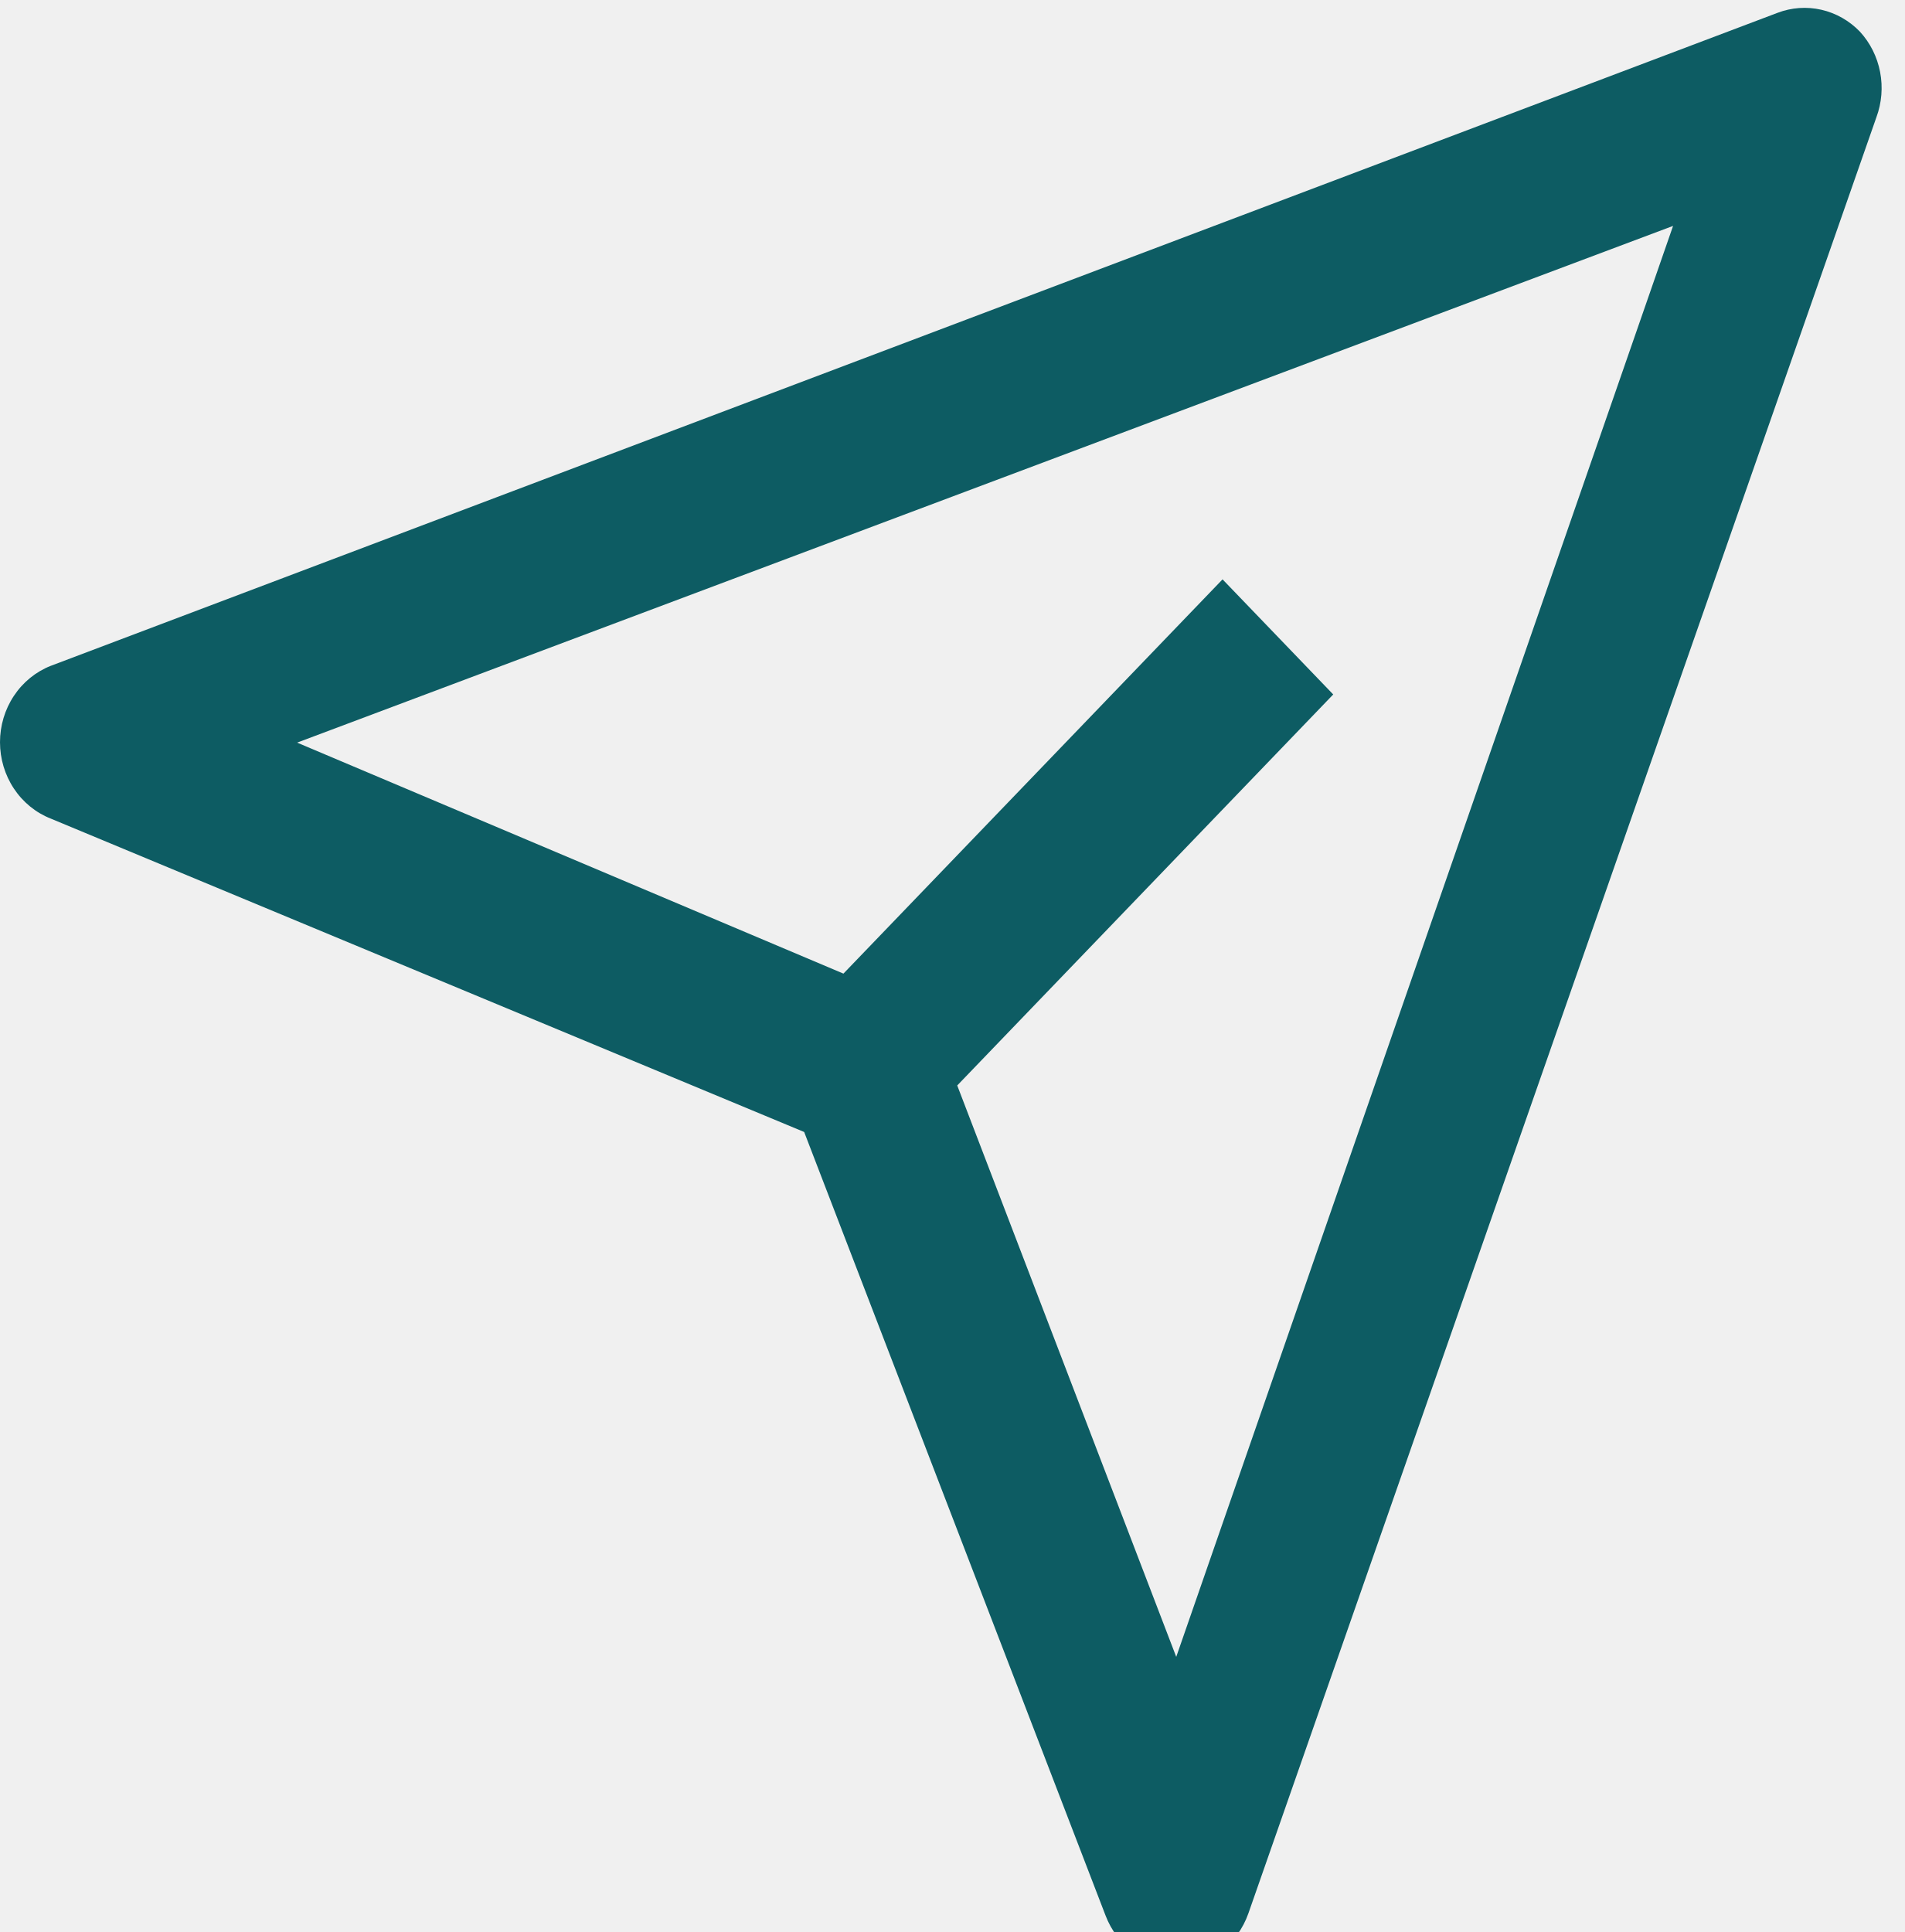
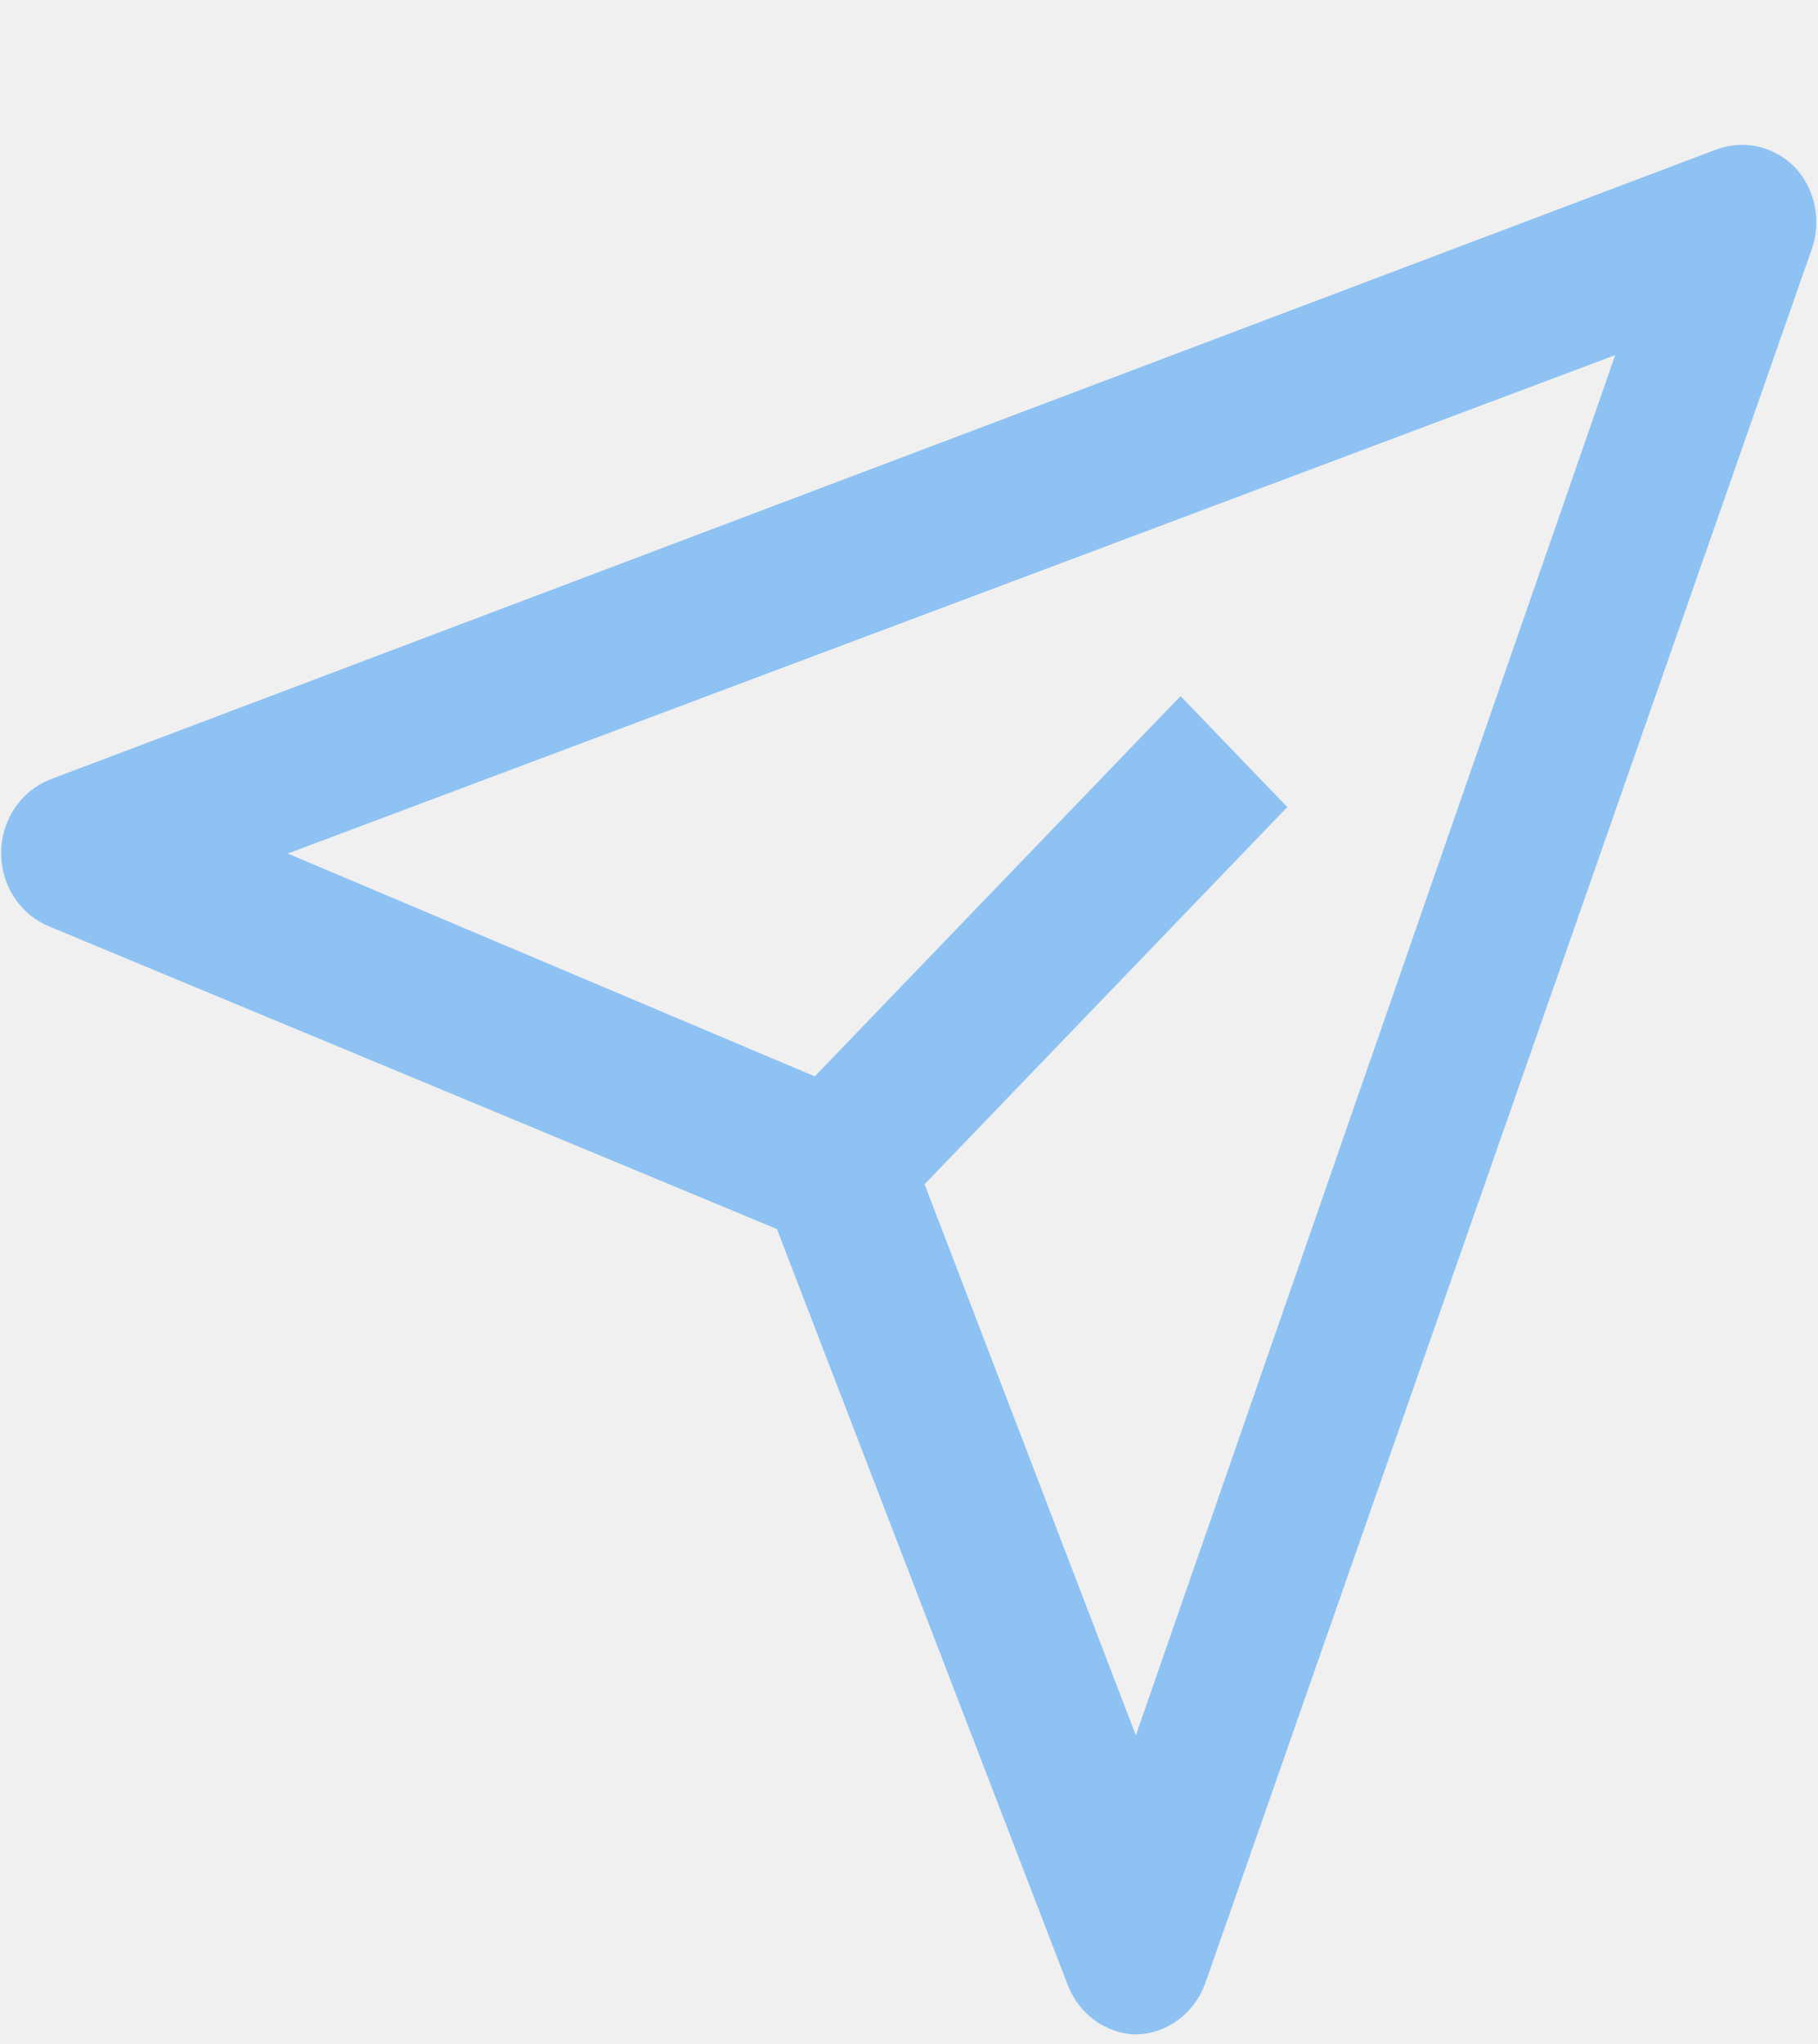
- <svg xmlns="http://www.w3.org/2000/svg" width="70" height="71" viewBox="0 0 70 71" fill="none">
-   <path d="M68.348 1.162C67.959 0.759 67.467 0.48 66.931 0.358C66.394 0.236 65.835 0.275 65.32 0.472L1.861 24.471C1.314 24.687 0.843 25.071 0.511 25.572C0.178 26.073 0 26.667 0 27.276C0 27.884 0.178 28.479 0.511 28.98C0.843 29.481 1.314 29.865 1.861 30.081L29.552 41.6L40.629 70.398C40.837 70.943 41.194 71.412 41.655 71.747C42.116 72.083 42.662 72.271 43.225 72.288C43.808 72.276 44.373 72.08 44.847 71.727C45.321 71.373 45.68 70.879 45.879 70.308L68.954 4.312C69.151 3.781 69.198 3.203 69.091 2.645C68.984 2.088 68.726 1.573 68.348 1.162ZM43.225 60.889L35.177 39.89L48.994 25.521L44.927 21.291L30.995 35.78L10.919 27.291L61.483 8.302L43.225 60.889Z" fill="#0D5C63" />
+ <svg xmlns="http://www.w3.org/2000/svg" width="24" height="27" viewBox="0 0 24 27" fill="none">
+   <g clip-path="url(#clip0)">
+     <path d="M23.71 2.216C23.575 2.077 23.404 1.98 23.218 1.937C23.032 1.895 22.839 1.909 22.66 1.977L0.66 10.297C0.47 10.372 0.307 10.505 0.192 10.679C0.076 10.852 0.015 11.058 0.015 11.269C0.015 11.48 0.076 11.687 0.192 11.86C0.307 12.034 0.47 12.167 0.66 12.242L10.26 16.235L14.1 26.219C14.172 26.408 14.296 26.571 14.456 26.687C14.616 26.803 14.805 26.869 15 26.875C15.202 26.87 15.398 26.802 15.562 26.68C15.727 26.557 15.851 26.386 15.92 26.188L23.92 3.308C23.988 3.124 24.005 2.924 23.967 2.731C23.93 2.537 23.841 2.359 23.71 2.216ZM15 22.923L12.21 15.643L17 10.661L15.59 9.195L10.76 14.218L3.8 11.275L21.33 4.691L15 22.923Z" fill="#8EC2F2" />
+   </g>
+   <defs>
+     <clipPath id="clip0">
+       <rect width="24" height="26" fill="white" transform="translate(0 0.874634)" />
+     </clipPath>
+   </defs>
</svg>
